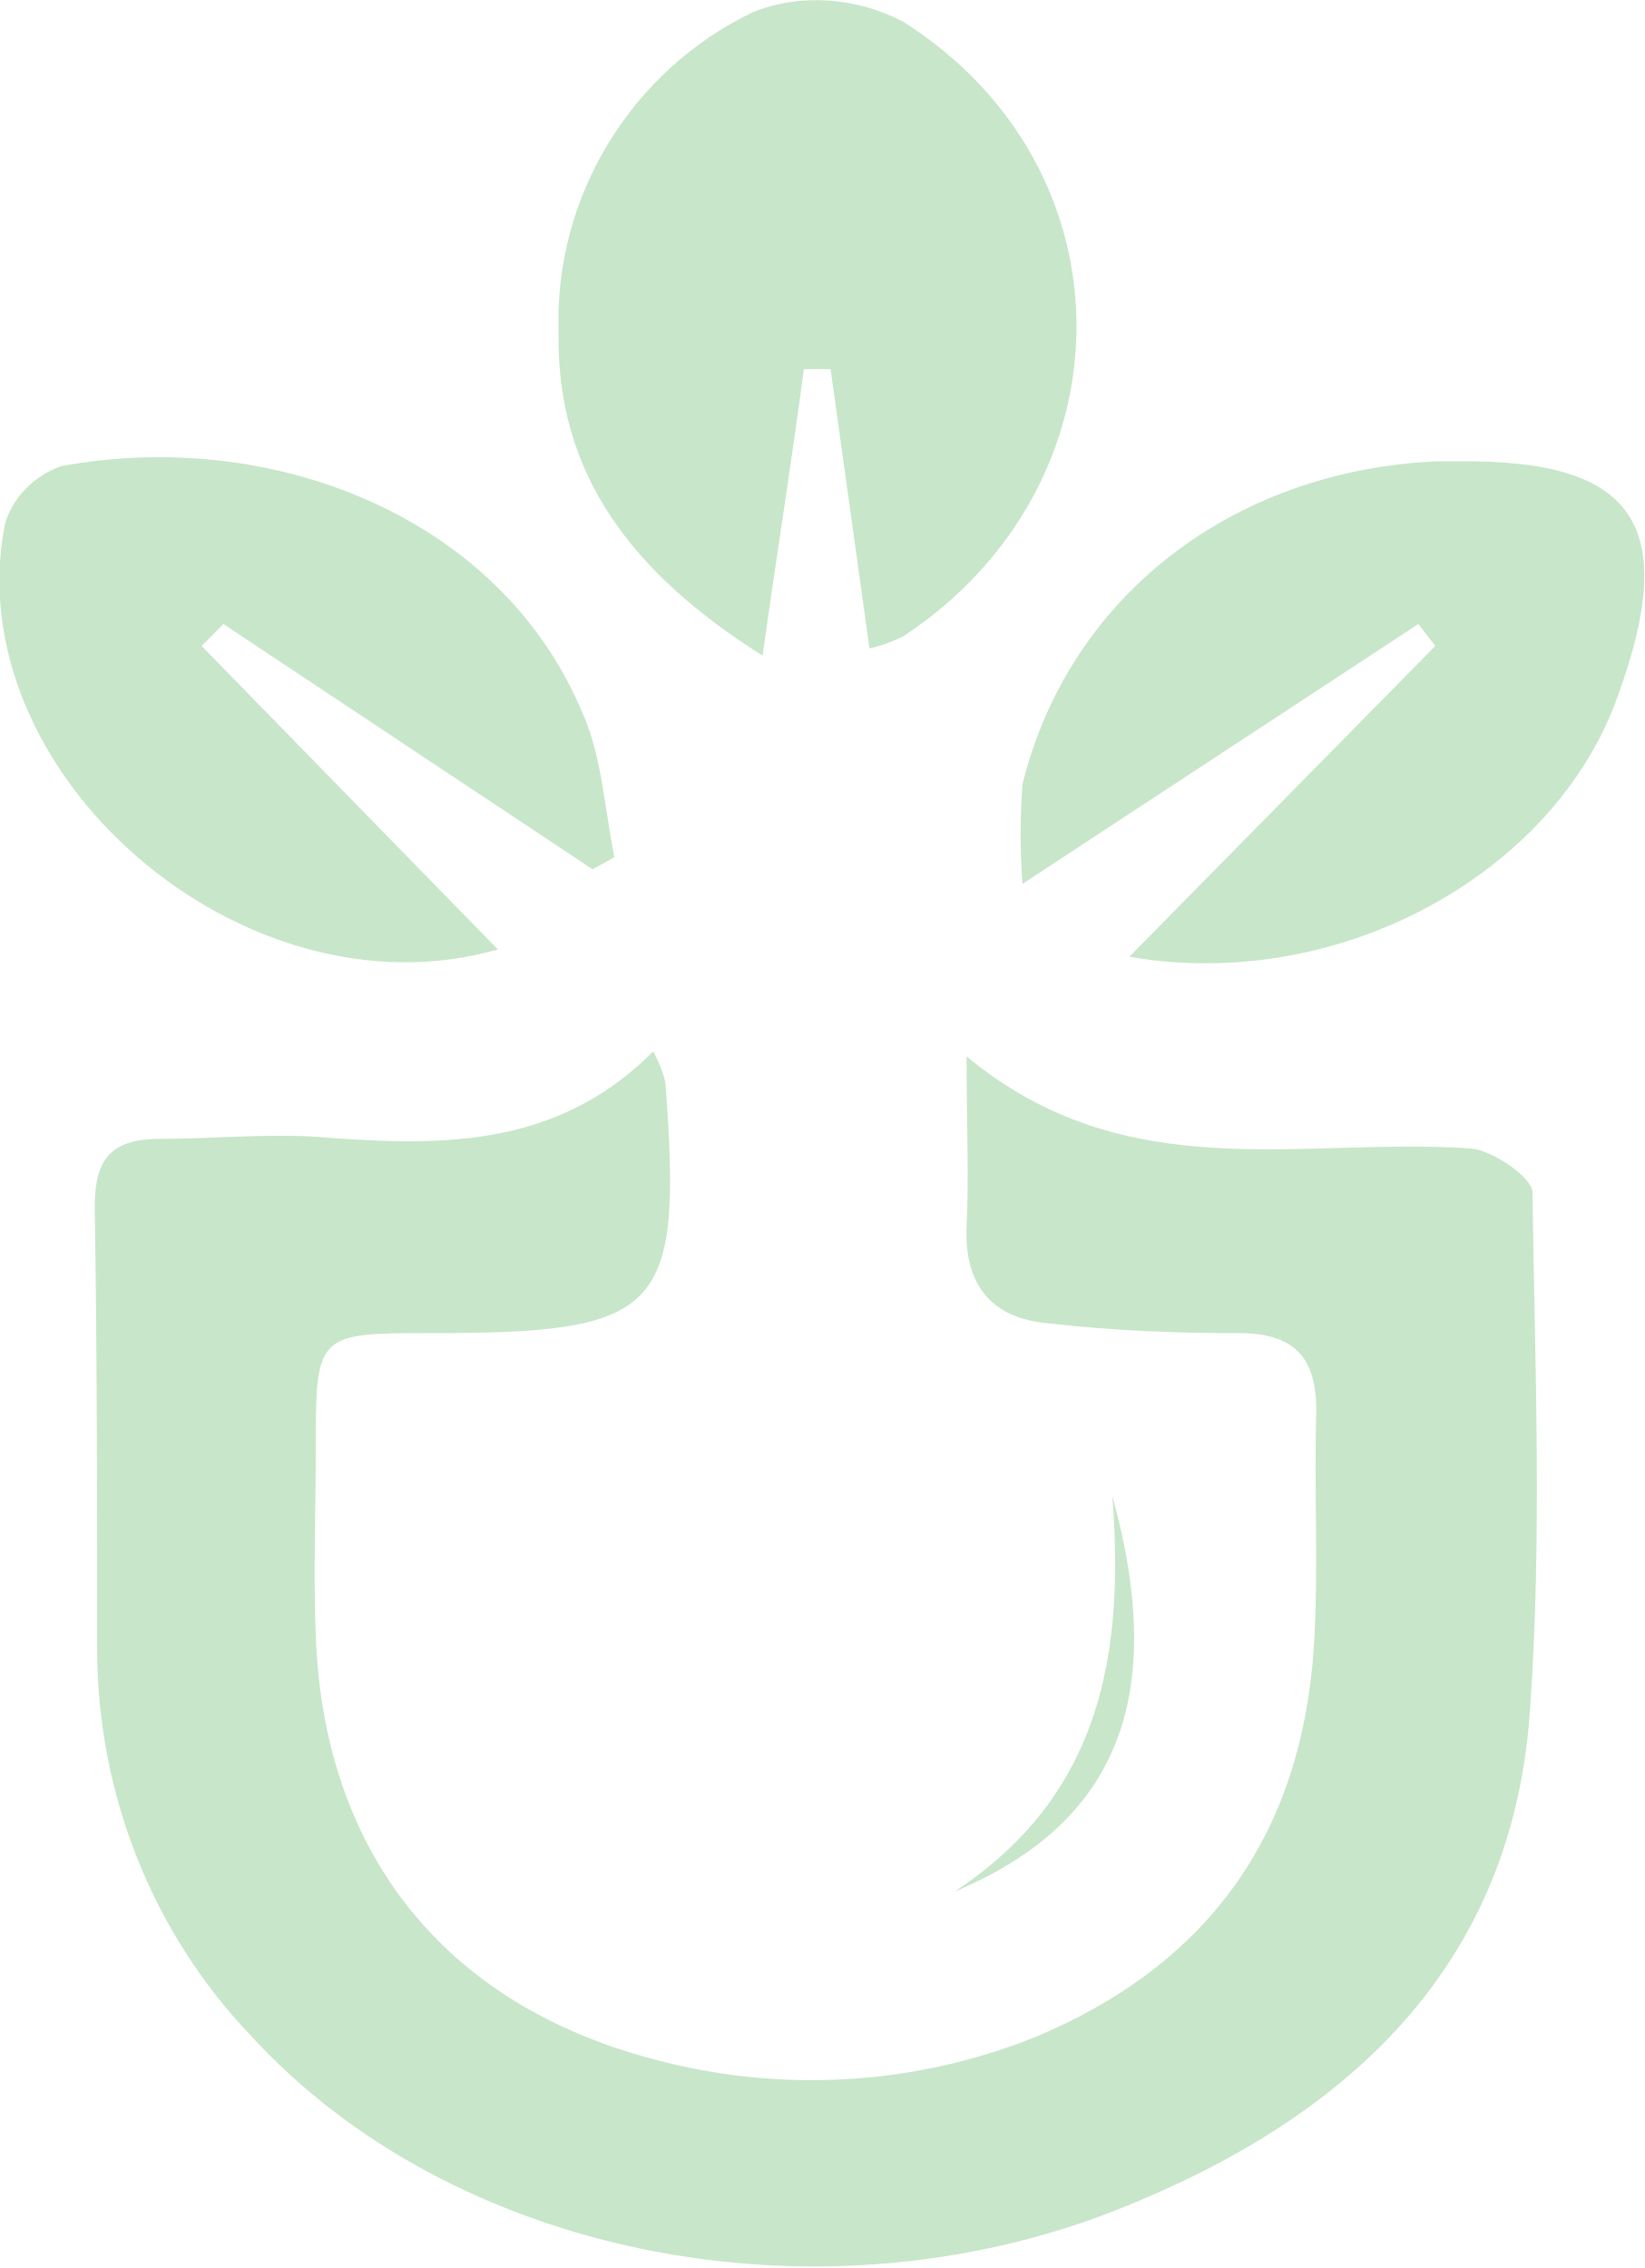
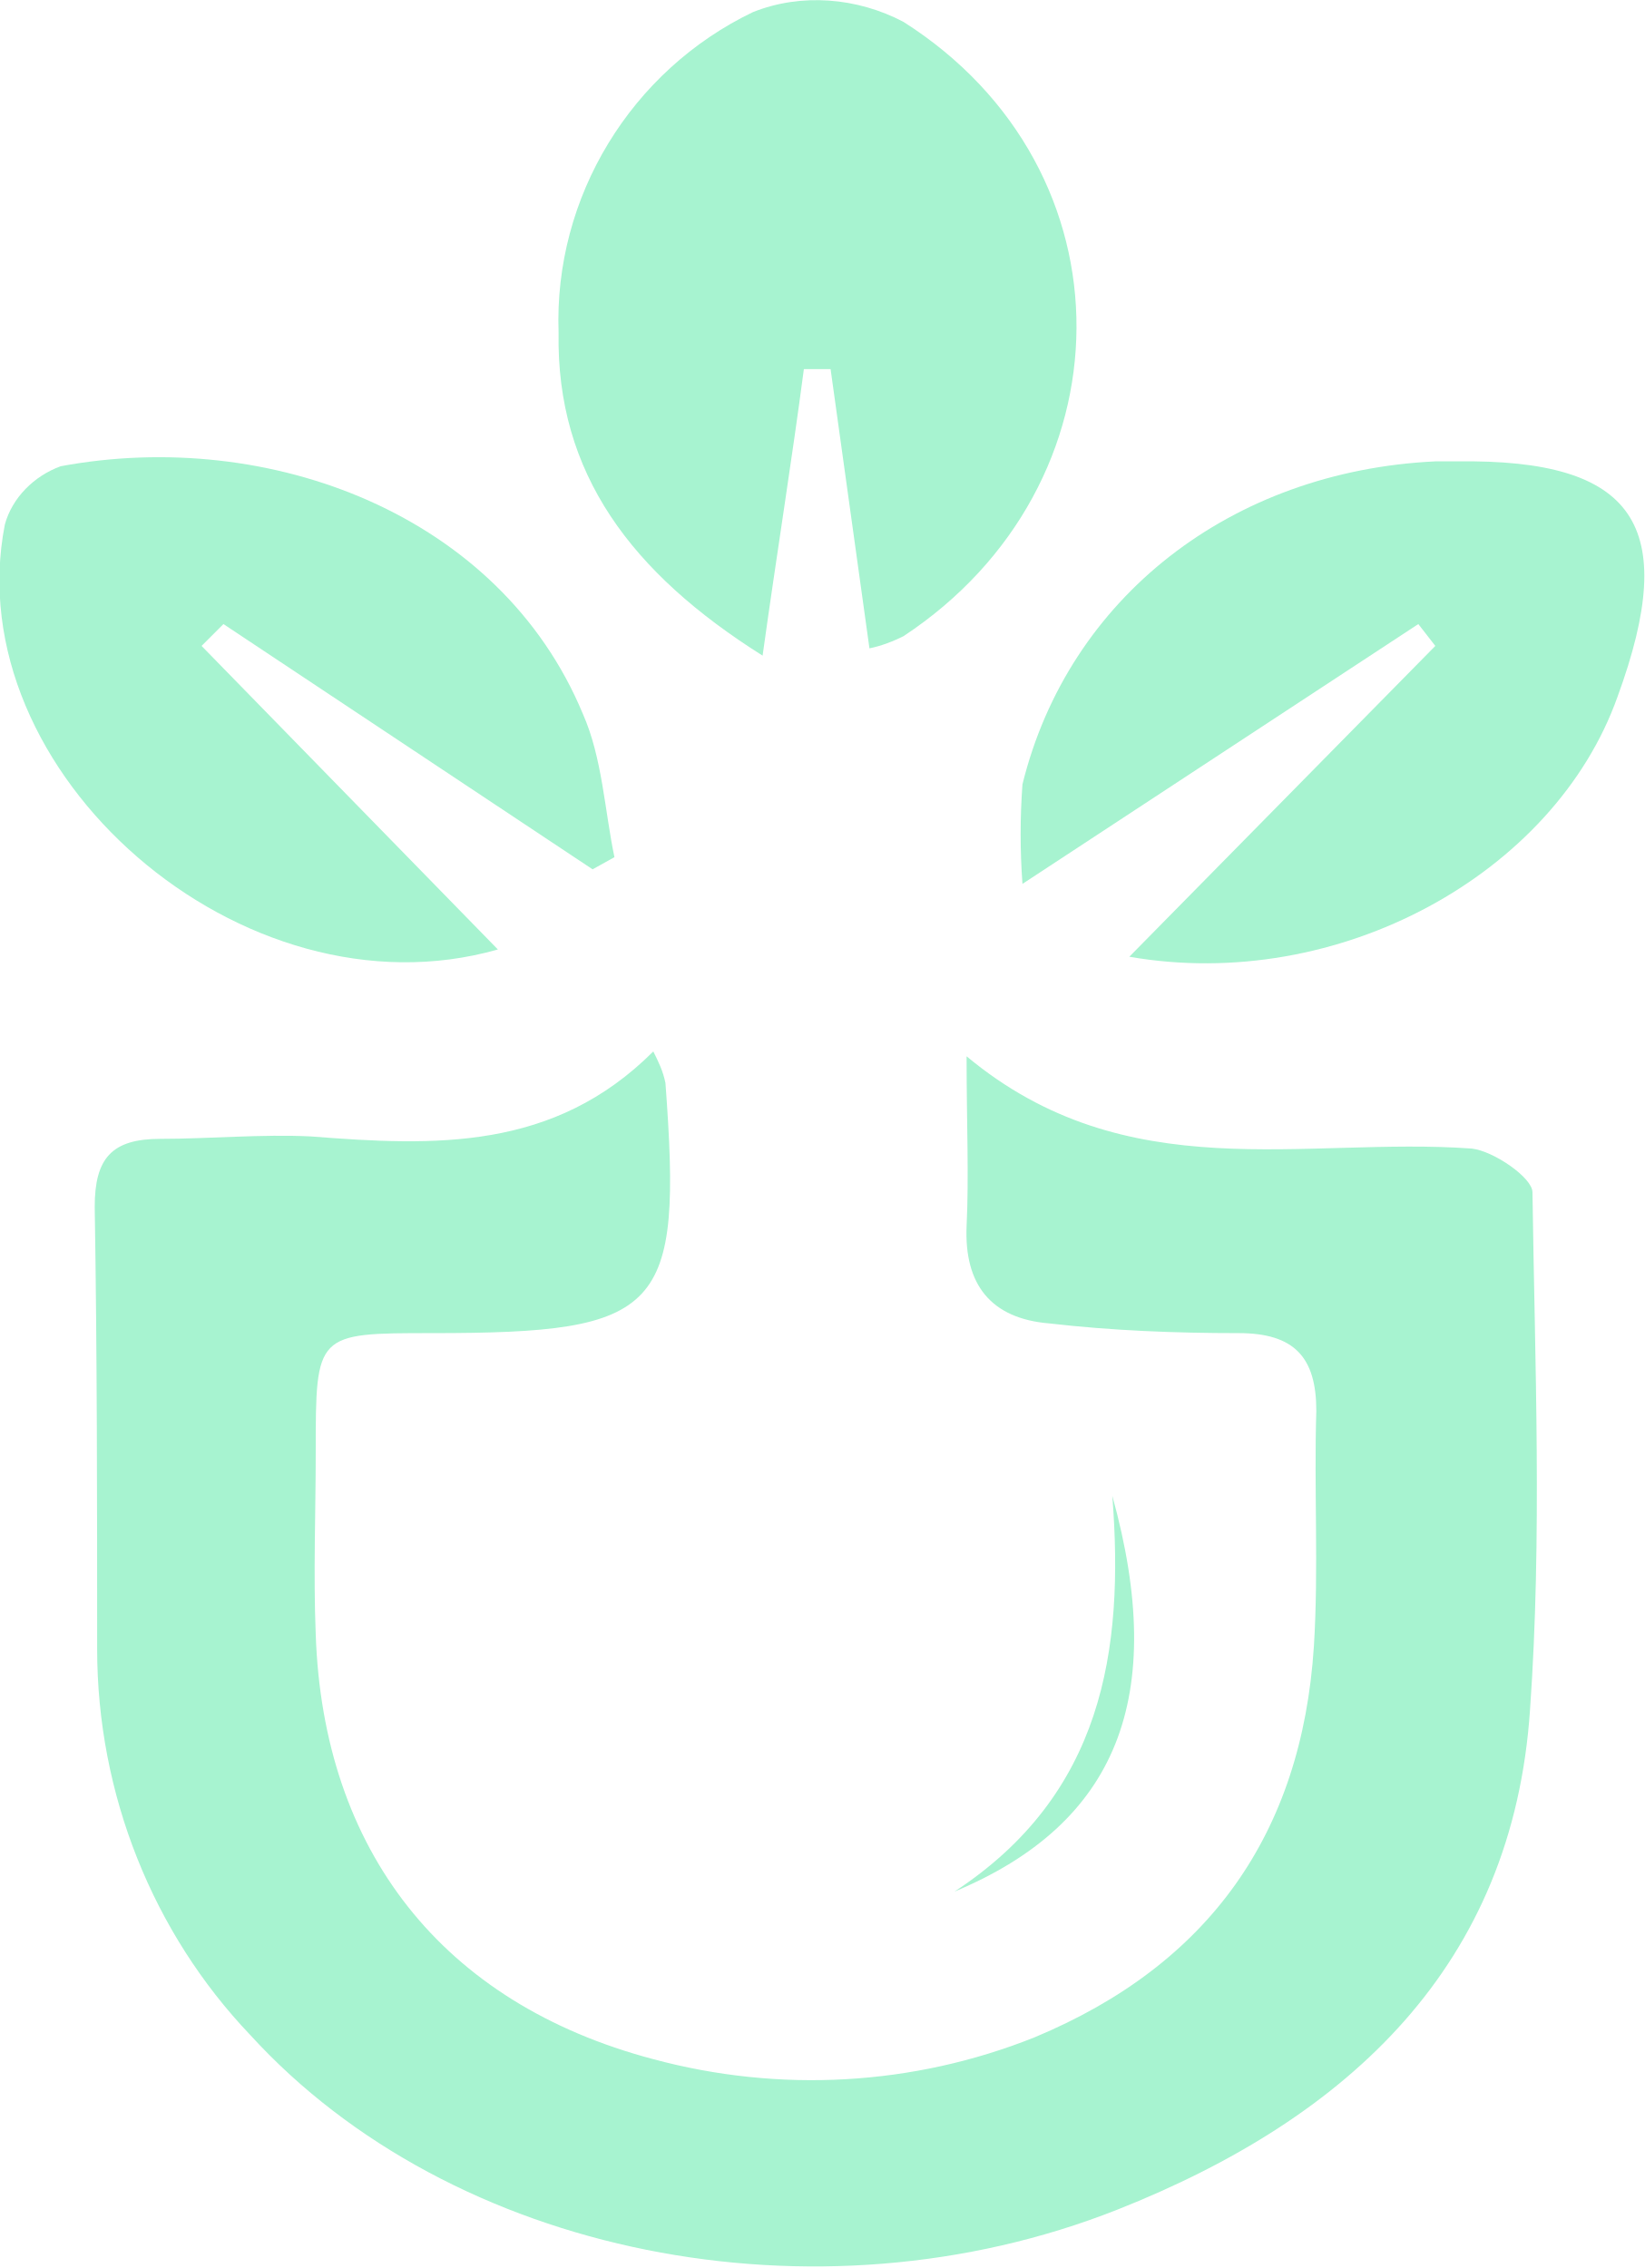
<svg xmlns="http://www.w3.org/2000/svg" version="1.1" id="Layer_1" x="0px" y="0px" viewBox="0 0 67.7 93.4" style="enable-background:new 0 0 67.7 93.4;" xml:space="preserve">
  <style type="text/css">
- 	.st0{fill:#C8E6C9;}
+ 	.st0{fill:#A7F3D0;}
</style>
  <path class="st0" d="M26.9,43.3c0.2,0.4,0.4,0.8,0.5,1.3c0.7,9.4-0.1,10.3-9.6,10.3c-4.8,0-4.8,0-4.8,4.9c0,2.5-0.1,5,0,7.5  c0.3,8.9,5.2,15.2,13.9,17.5c5.2,1.4,10.7,1.1,15.7-0.9c7.2-3,11-8.4,11.5-16.1c0.2-3.2,0-6.5,0.1-9.7c0-2.2-0.9-3.2-3.2-3.2  c-2.6,0-5.2-0.1-7.8-0.4c-2.4-0.2-3.5-1.6-3.4-4c0.1-2.1,0-4.2,0-7c6.6,5.5,13.9,3.3,20.8,3.8c0.9,0.1,2.5,1.2,2.5,1.8  c0.1,7.1,0.4,14.2-0.1,21.3C62.3,80.9,55.6,87.2,46,91c-12.4,4.9-27.4,1.9-35.7-7.2C6.3,79.6,4,73.9,4,67.9c0-6,0-12.1-0.1-18.2  c0-2,0.7-2.8,2.7-2.8s4.2-0.2,6.2-0.1C17.9,47.2,22.8,47.4,26.9,43.3z" />
  <path class="st0" d="M35.8,26.7l-1.6-11.5h-1.1c-0.5,3.8-1.1,7.5-1.7,11.8c-5.4-3.4-8.5-7.5-8.4-13.3c-0.2-5.6,3-10.8,8-13.2  c2-0.8,4.3-0.6,6.2,0.4C46.8,7,46.6,20,37.2,26.2C36.8,26.4,36.3,26.6,35.8,26.7z" />
  <path class="st0" d="M46.5,39.4l12.6-12.8l-0.7-0.9L42.1,36.4c-0.1-1.4-0.1-2.7,0-4.1c1.9-7.7,8.6-12.9,17-13.3h0.9  c7.3-0.1,9.2,2.6,6.6,9.7C64,36,55.1,40.9,46.5,39.4z" />
  <path class="st0" d="M24.4,35.8L9.2,25.7l-0.9,0.9l12.2,12.5c-10.5,3-22.3-7.3-20.3-17.5c0.3-1.1,1.2-2,2.3-2.4  c8.6-1.6,18.1,2,21.5,10.2c0.8,1.8,0.9,4,1.3,5.9L24.4,35.8z" />
  <path class="st0" d="M45.8,61.6c2.3,8.3,0.2,13.5-6.5,16.3C45.4,73.9,46.3,68,45.8,61.6z" />
</svg>
